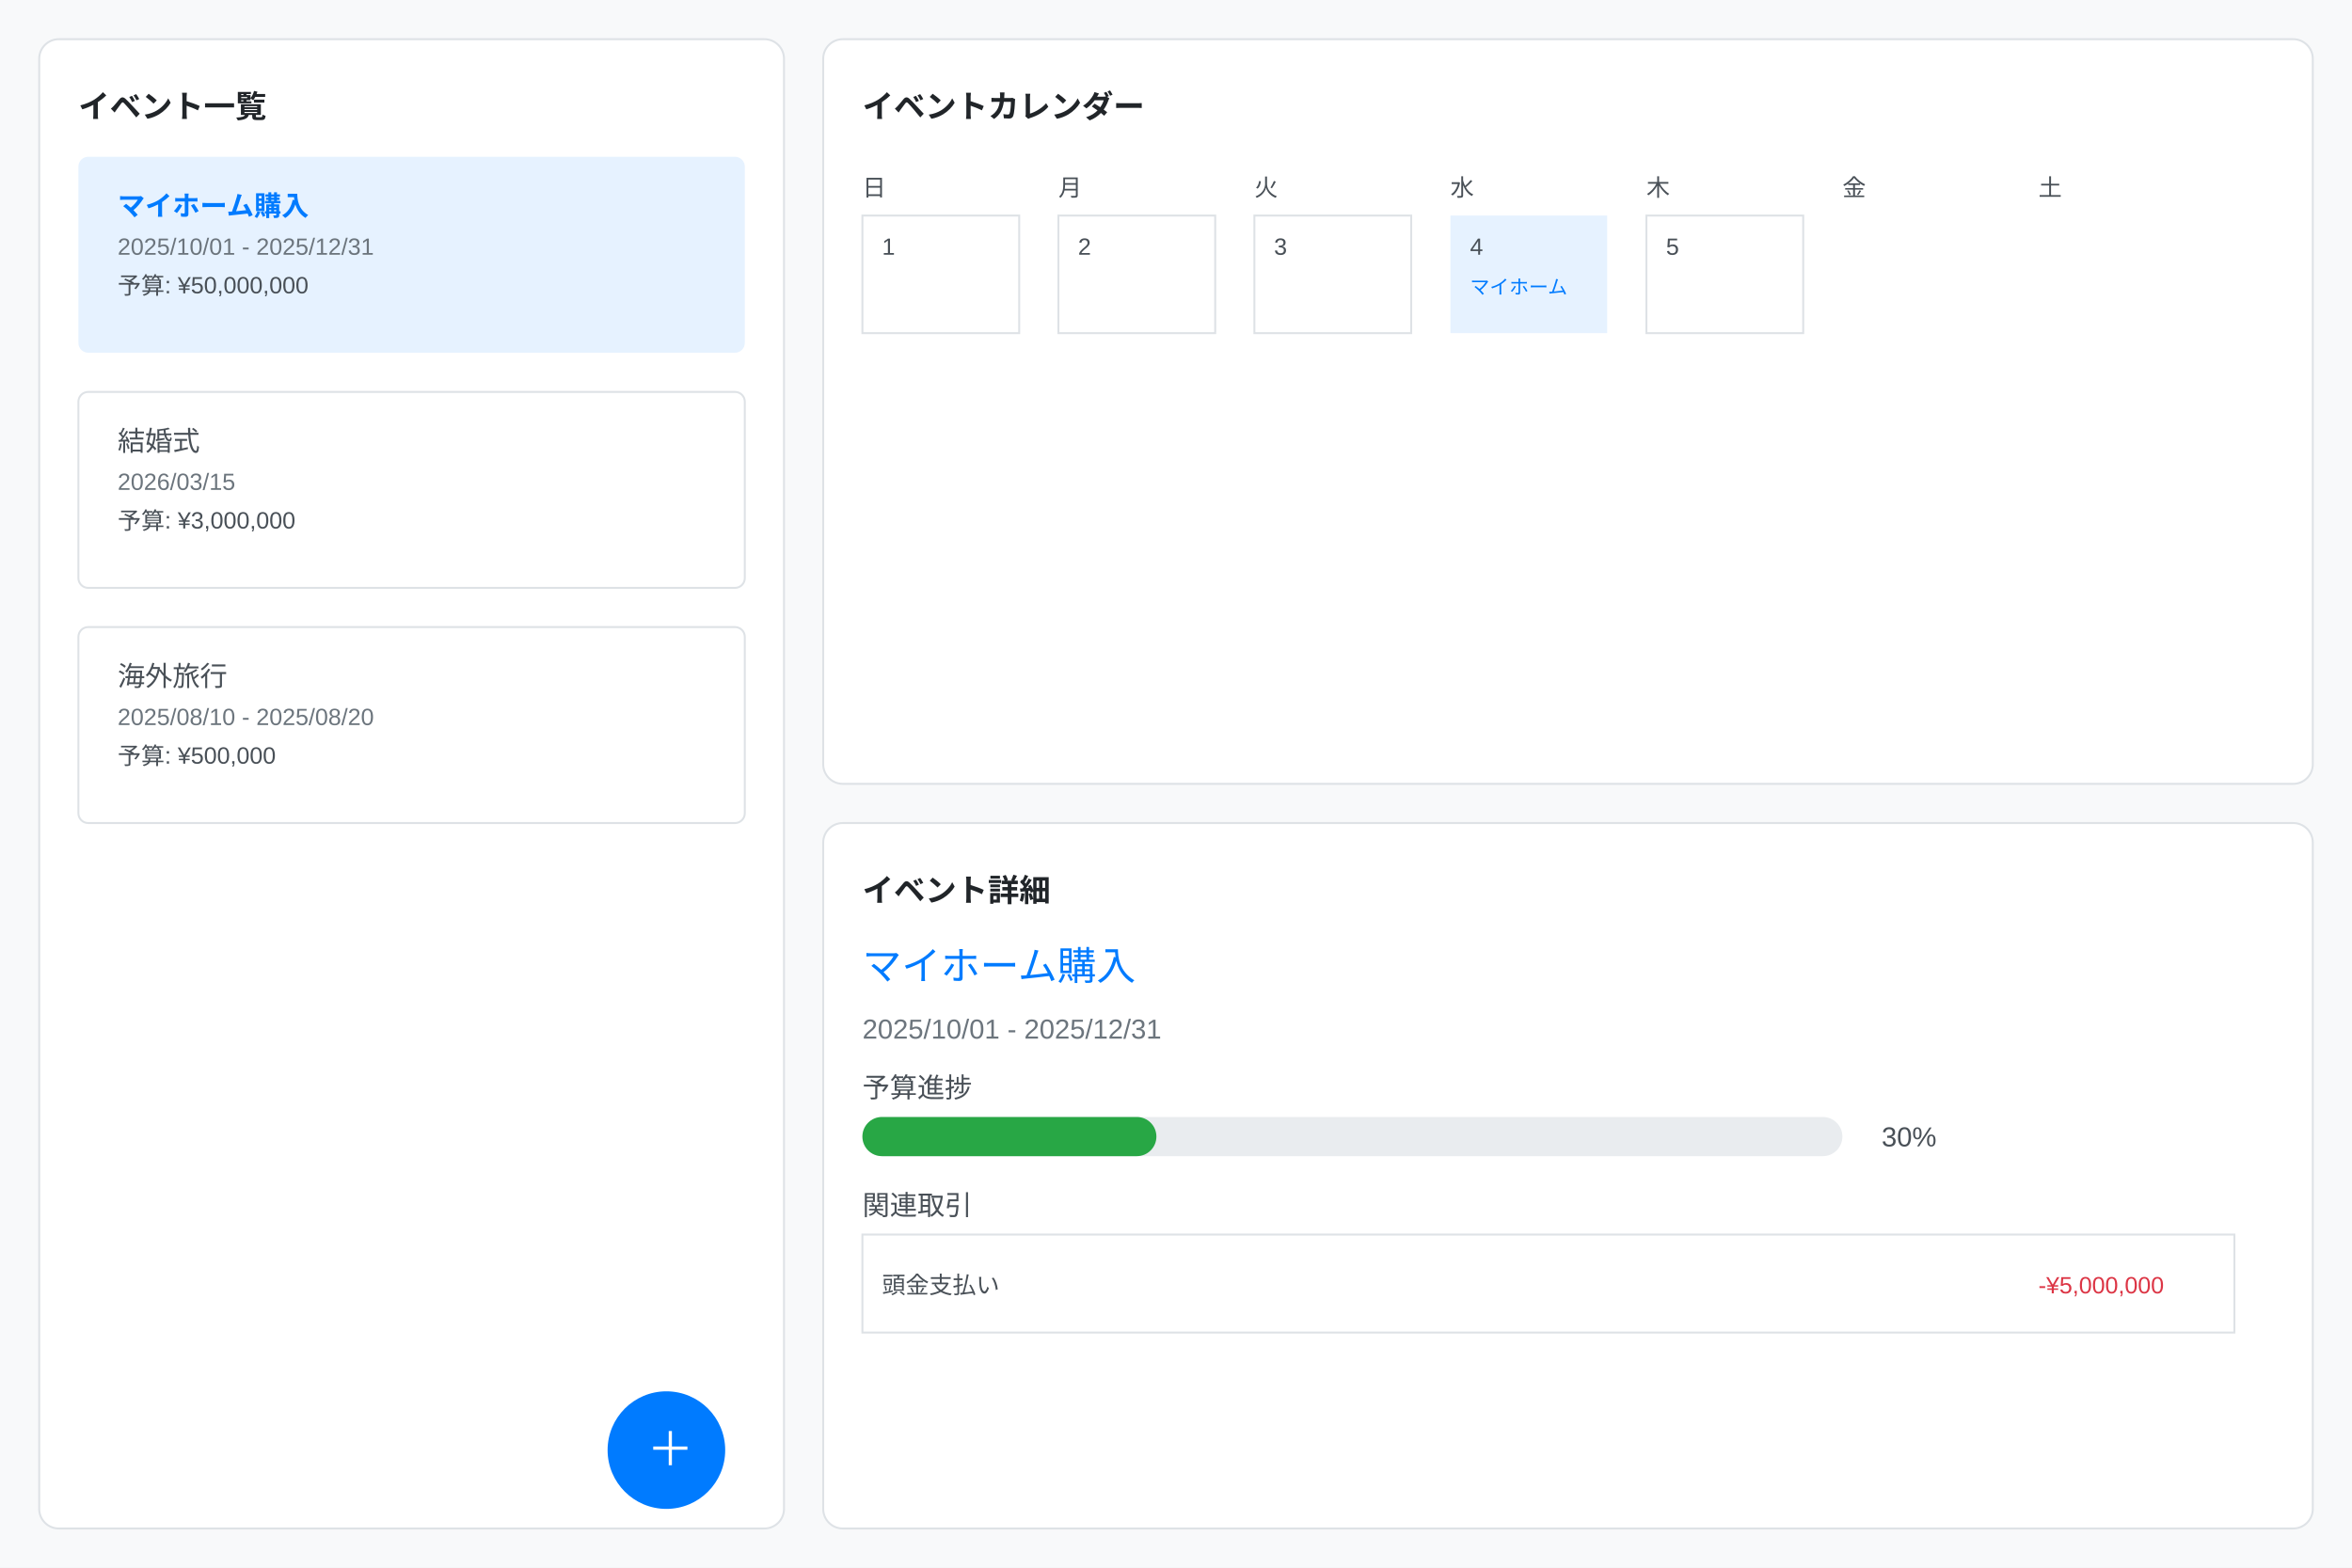
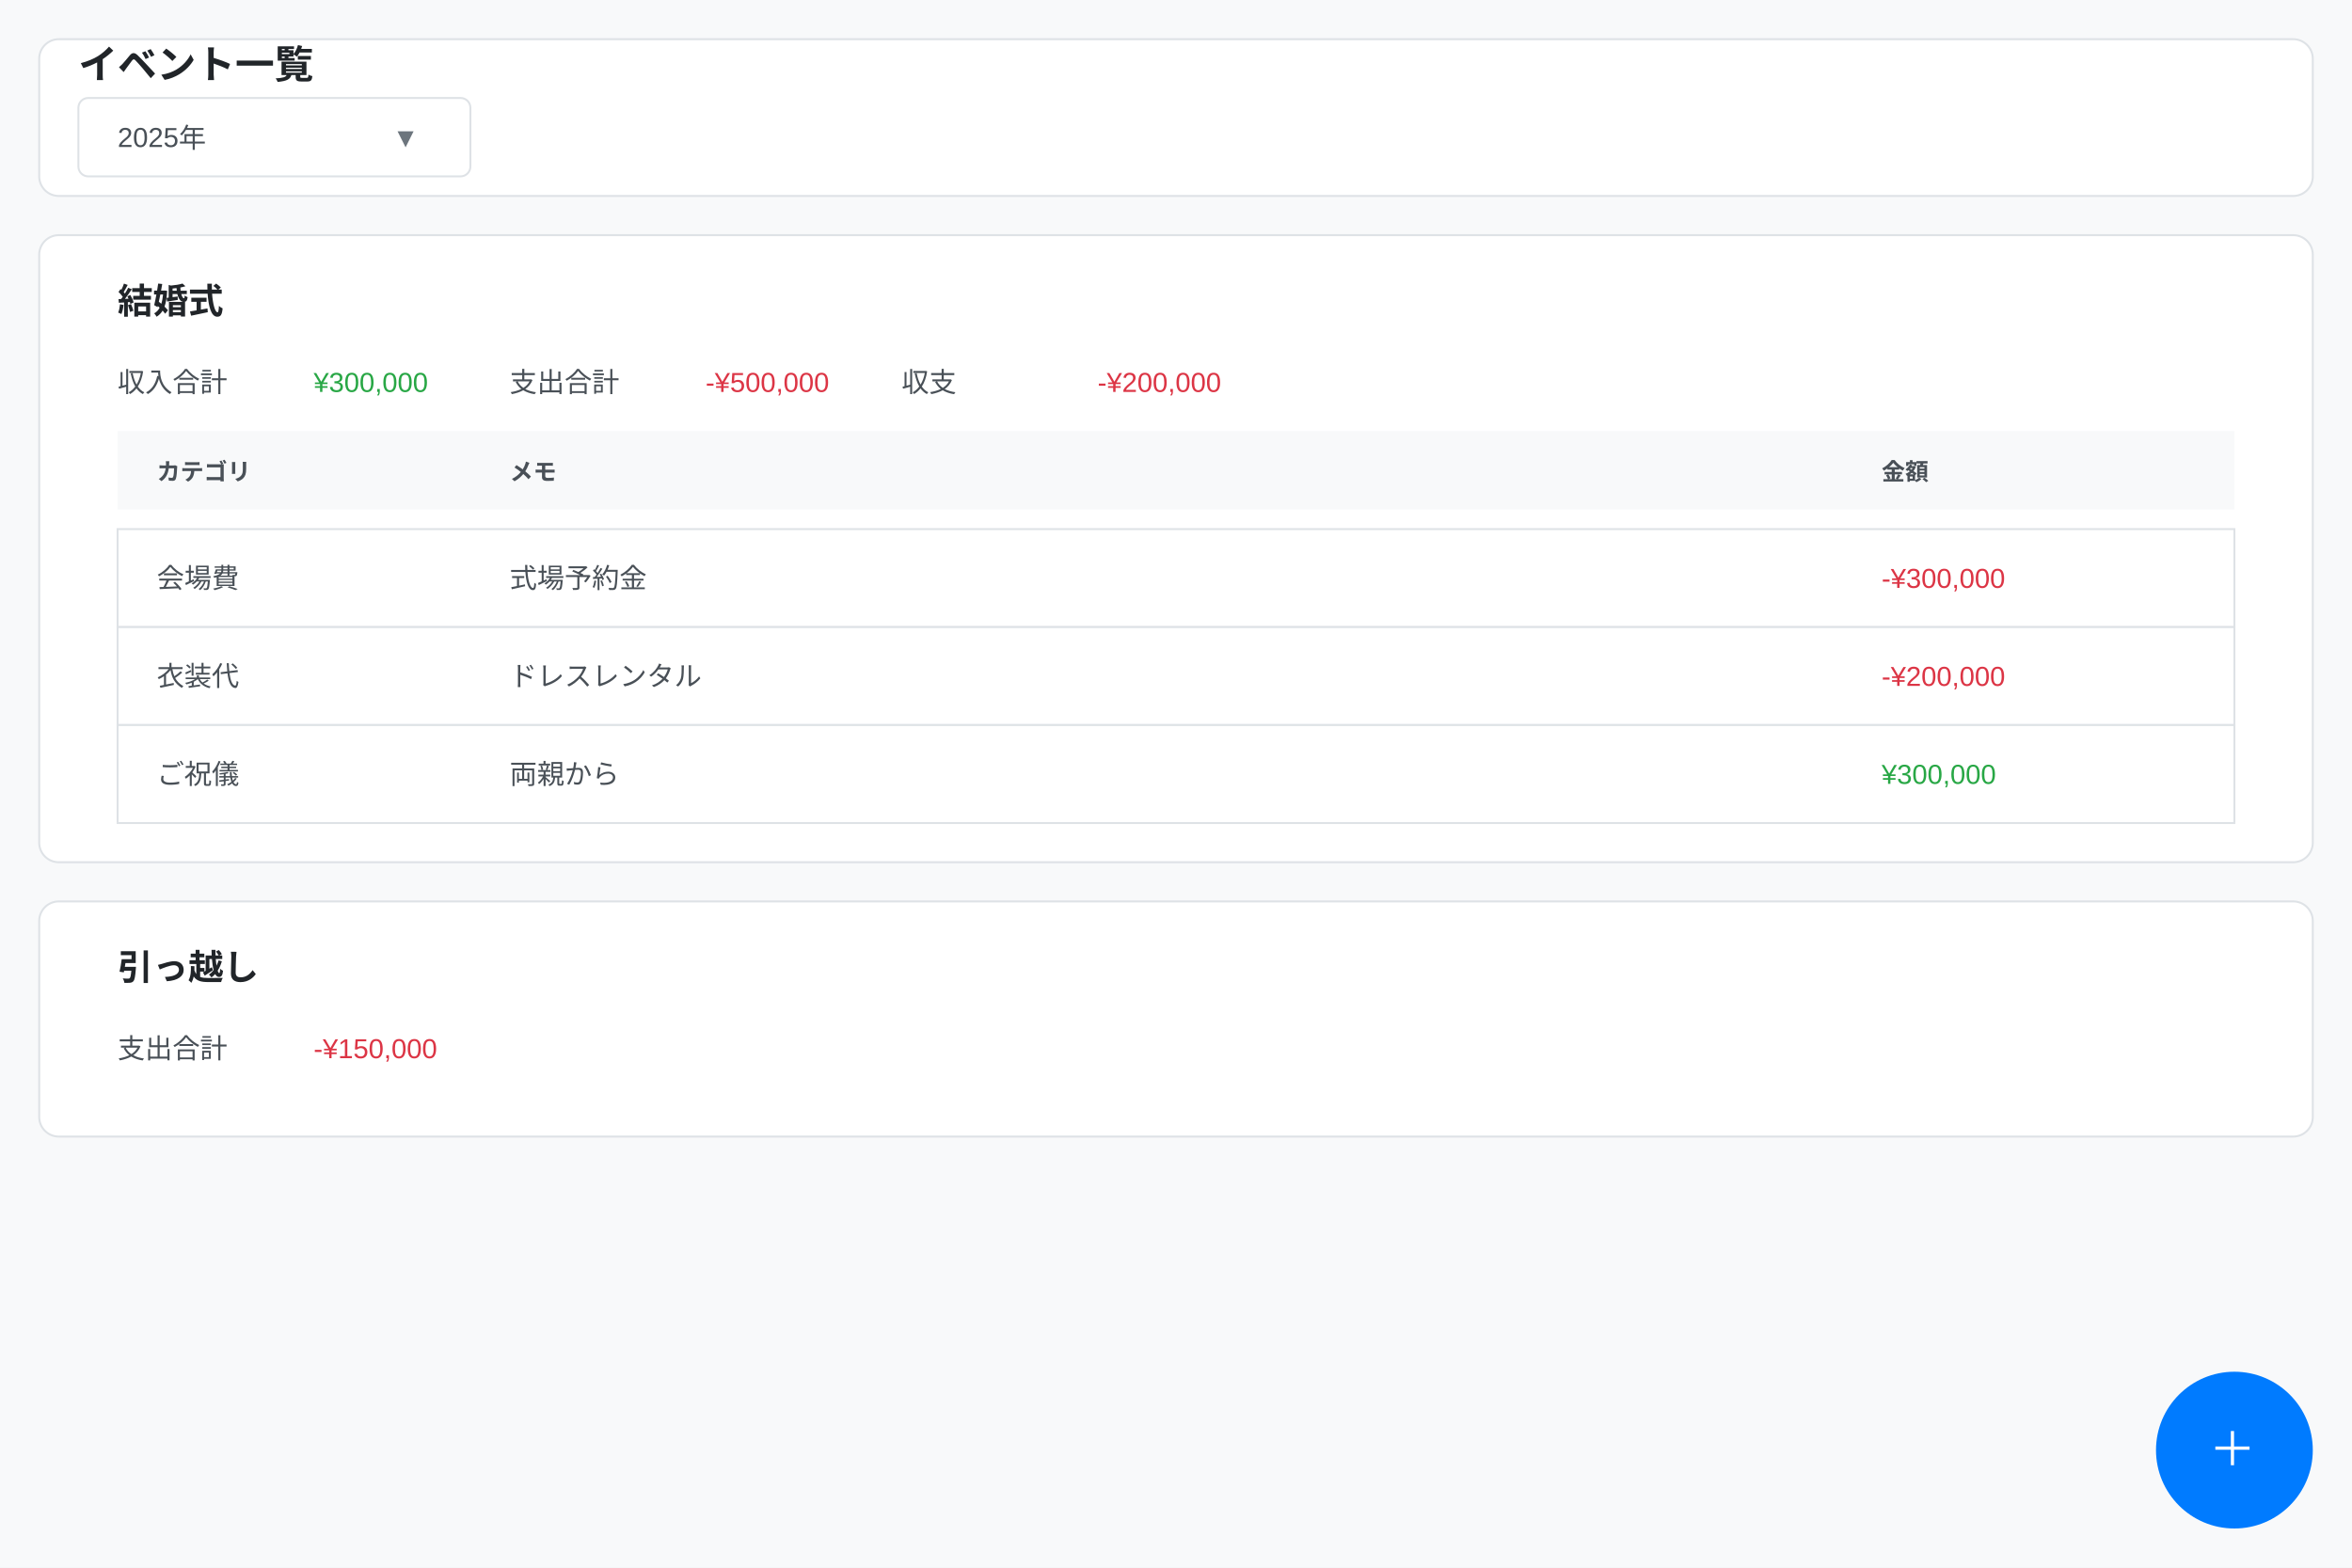
<svg xmlns="http://www.w3.org/2000/svg" width="1200" height="800" viewBox="0 0 1200 800">
  <rect width="1200" height="800" fill="#f8f9fa" />
-   <g transform="translate(20, 20)">
-     <rect width="380" height="760" rx="10" fill="#ffffff" stroke="#dee2e6" />
-     <text x="20" y="40" font-family="Arial" font-size="16" font-weight="bold" fill="#212529">イベント一覧</text>
-     <g transform="translate(20, 60)">
-       <rect width="340" height="100" rx="5" fill="#007bff" fill-opacity="0.1" />
-       <text x="20" y="30" font-family="Arial" font-size="14" font-weight="bold" fill="#007bff">マイホーム購入</text>
-       <text x="20" y="50" font-family="Arial" font-size="12" fill="#6c757d">2025/10/01 - 2025/12/31</text>
-       <text x="20" y="70" font-family="Arial" font-size="12" fill="#495057">予算: ¥50,000,000</text>
-       <g transform="translate(0, 120)">
-         <rect width="340" height="100" rx="5" fill="#ffffff" stroke="#dee2e6" />
-         <text x="20" y="30" font-family="Arial" font-size="14" fill="#495057">結婚式</text>
-         <text x="20" y="50" font-family="Arial" font-size="12" fill="#6c757d">2026/03/15</text>
-         <text x="20" y="70" font-family="Arial" font-size="12" fill="#495057">予算: ¥3,000,000</text>
+   <rect x="20" y="20" width="1160" height="80" rx="10" fill="#ffffff" stroke="#dee2e6" />
+   <text x="40" y="40" font-family="Arial" font-size="20" font-weight="bold" fill="#212529">イベント一覧</text>
+   <g transform="translate(40, 50)">
+     <rect width="200" height="40" rx="5" fill="#ffffff" stroke="#dee2e6" />
+     <text x="20" y="25" font-family="Arial" font-size="14" fill="#495057">2025年</text>
+     <text x="160" y="25" font-family="Arial" font-size="14" fill="#6c757d">▼</text>
+   </g>
+   <g transform="translate(20, 120)">
+     <rect width="1160" height="320" rx="10" fill="#ffffff" stroke="#dee2e6" />
+     <text x="40" y="40" font-family="Arial" font-size="18" font-weight="bold" fill="#212529">結婚式</text>
+     <g transform="translate(40, 60)">
+       <text x="0" y="20" font-family="Arial" font-size="14" fill="#495057">収入合計</text>
+       <text x="100" y="20" font-family="Arial" font-size="14" fill="#28a745">¥300,000</text>
+       <text x="200" y="20" font-family="Arial" font-size="14" fill="#495057">支出合計</text>
+       <text x="300" y="20" font-family="Arial" font-size="14" fill="#dc3545">-¥500,000</text>
+       <text x="400" y="20" font-family="Arial" font-size="14" fill="#495057">収支</text>
+       <text x="500" y="20" font-family="Arial" font-size="14" fill="#dc3545">-¥200,000</text>
+     </g>
+     <g transform="translate(40, 100)">
+       <rect width="1080" height="40" fill="#f8f9fa" />
+       <text x="20" y="25" font-family="Arial" font-size="12" font-weight="bold" fill="#495057">カテゴリ</text>
+       <text x="200" y="25" font-family="Arial" font-size="12" font-weight="bold" fill="#495057">メモ</text>
+       <text x="900" y="25" font-family="Arial" font-size="12" font-weight="bold" fill="#495057">金額</text>
+       <g transform="translate(0, 50)">
+         <rect width="1080" height="50" fill="#ffffff" stroke="#dee2e6" />
+         <text x="20" y="30" font-family="Arial" font-size="14" fill="#495057">会場費</text>
+         <text x="200" y="30" font-family="Arial" font-size="14" fill="#495057">式場予約金</text>
+         <text x="900" y="30" font-family="Arial" font-size="14" fill="#dc3545">-¥300,000</text>
      </g>
-       <g transform="translate(0, 240)">
-         <rect width="340" height="100" rx="5" fill="#ffffff" stroke="#dee2e6" />
-         <text x="20" y="30" font-family="Arial" font-size="14" fill="#495057">海外旅行</text>
-         <text x="20" y="50" font-family="Arial" font-size="12" fill="#6c757d">2025/08/10 - 2025/08/20</text>
-         <text x="20" y="70" font-family="Arial" font-size="12" fill="#495057">予算: ¥500,000</text>
+       <g transform="translate(0, 100)">
+         <rect width="1080" height="50" fill="#ffffff" stroke="#dee2e6" />
+         <text x="20" y="30" font-family="Arial" font-size="14" fill="#495057">衣装代</text>
+         <text x="200" y="30" font-family="Arial" font-size="14" fill="#495057">ドレスレンタル</text>
+         <text x="900" y="30" font-family="Arial" font-size="14" fill="#dc3545">-¥200,000</text>
+       </g>
+       <g transform="translate(0, 150)">
+         <rect width="1080" height="50" fill="#ffffff" stroke="#dee2e6" />
+         <text x="20" y="30" font-family="Arial" font-size="14" fill="#495057">ご祝儀</text>
+         <text x="200" y="30" font-family="Arial" font-size="14" fill="#495057">両親から</text>
+         <text x="900" y="30" font-family="Arial" font-size="14" fill="#28a745">¥300,000</text>
      </g>
    </g>
  </g>
-   <g transform="translate(420, 20)">
-     <rect width="760" height="380" rx="10" fill="#ffffff" stroke="#dee2e6" />
-     <text x="20" y="40" font-family="Arial" font-size="16" font-weight="bold" fill="#212529">イベントカレンダー</text>
-     <g transform="translate(20, 60)">
-       <text x="0" y="20" font-family="Arial" font-size="12" fill="#495057">日</text>
-       <text x="100" y="20" font-family="Arial" font-size="12" fill="#495057">月</text>
-       <text x="200" y="20" font-family="Arial" font-size="12" fill="#495057">火</text>
-       <text x="300" y="20" font-family="Arial" font-size="12" fill="#495057">水</text>
-       <text x="400" y="20" font-family="Arial" font-size="12" fill="#495057">木</text>
-       <text x="500" y="20" font-family="Arial" font-size="12" fill="#495057">金</text>
-       <text x="600" y="20" font-family="Arial" font-size="12" fill="#495057">土</text>
-     </g>
-     <g transform="translate(20, 90)">
-       <rect width="80" height="60" fill="#ffffff" stroke="#dee2e6" />
-       <text x="10" y="20" font-family="Arial" font-size="12" fill="#495057">1</text>
-       <rect x="100" width="80" height="60" fill="#ffffff" stroke="#dee2e6" />
-       <text x="110" y="20" font-family="Arial" font-size="12" fill="#495057">2</text>
-       <rect x="200" width="80" height="60" fill="#ffffff" stroke="#dee2e6" />
-       <text x="210" y="20" font-family="Arial" font-size="12" fill="#495057">3</text>
-       <rect x="300" width="80" height="60" fill="#007bff" fill-opacity="0.1" />
-       <text x="310" y="20" font-family="Arial" font-size="12" fill="#495057">4</text>
-       <text x="310" y="40" font-family="Arial" font-size="10" fill="#007bff">マイホーム</text>
-       <rect x="400" width="80" height="60" fill="#ffffff" stroke="#dee2e6" />
-       <text x="410" y="20" font-family="Arial" font-size="12" fill="#495057">5</text>
+   <g transform="translate(20, 460)">
+     <rect width="1160" height="120" rx="10" fill="#ffffff" stroke="#dee2e6" />
+     <text x="40" y="40" font-family="Arial" font-size="18" font-weight="bold" fill="#212529">引っ越し</text>
+     <g transform="translate(40, 60)">
+       <text x="0" y="20" font-family="Arial" font-size="14" fill="#495057">支出合計</text>
+       <text x="100" y="20" font-family="Arial" font-size="14" fill="#dc3545">-¥150,000</text>
    </g>
  </g>
-   <g transform="translate(420, 420)">
-     <rect width="760" height="360" rx="10" fill="#ffffff" stroke="#dee2e6" />
-     <text x="20" y="40" font-family="Arial" font-size="16" font-weight="bold" fill="#212529">イベント詳細</text>
-     <g transform="translate(20, 60)">
-       <text x="0" y="20" font-family="Arial" font-size="20" fill="#007bff">マイホーム購入</text>
-       <text x="0" y="50" font-family="Arial" font-size="14" fill="#6c757d">2025/10/01 - 2025/12/31</text>
-       <text x="0" y="80" font-family="Arial" font-size="14" fill="#495057">予算進捗</text>
-       <rect x="0" y="90" width="500" height="20" rx="10" fill="#e9ecef" />
-       <rect x="0" y="90" width="150" height="20" rx="10" fill="#28a745" />
-       <text x="520" y="105" font-family="Arial" font-size="14" fill="#495057">30%</text>
-       <text x="0" y="140" font-family="Arial" font-size="14" fill="#495057">関連取引</text>
-       <rect x="0" y="150" width="700" height="50" fill="#ffffff" stroke="#dee2e6" />
-       <text x="10" y="180" font-family="Arial" font-size="12" fill="#495057">頭金支払い</text>
-       <text x="600" y="180" font-family="Arial" font-size="12" fill="#dc3545">-¥5,000,000</text>
-     </g>
-   </g>
-   <circle cx="340" cy="740" r="30" fill="#007bff" />
-   <text x="330" y="748" font-family="Arial" font-size="24" fill="#ffffff">＋</text>
+   <circle cx="1140" cy="740" r="40" fill="#007bff" />
+   <text x="1127" y="748" font-family="Arial" font-size="24" fill="#ffffff">＋</text>
</svg>
